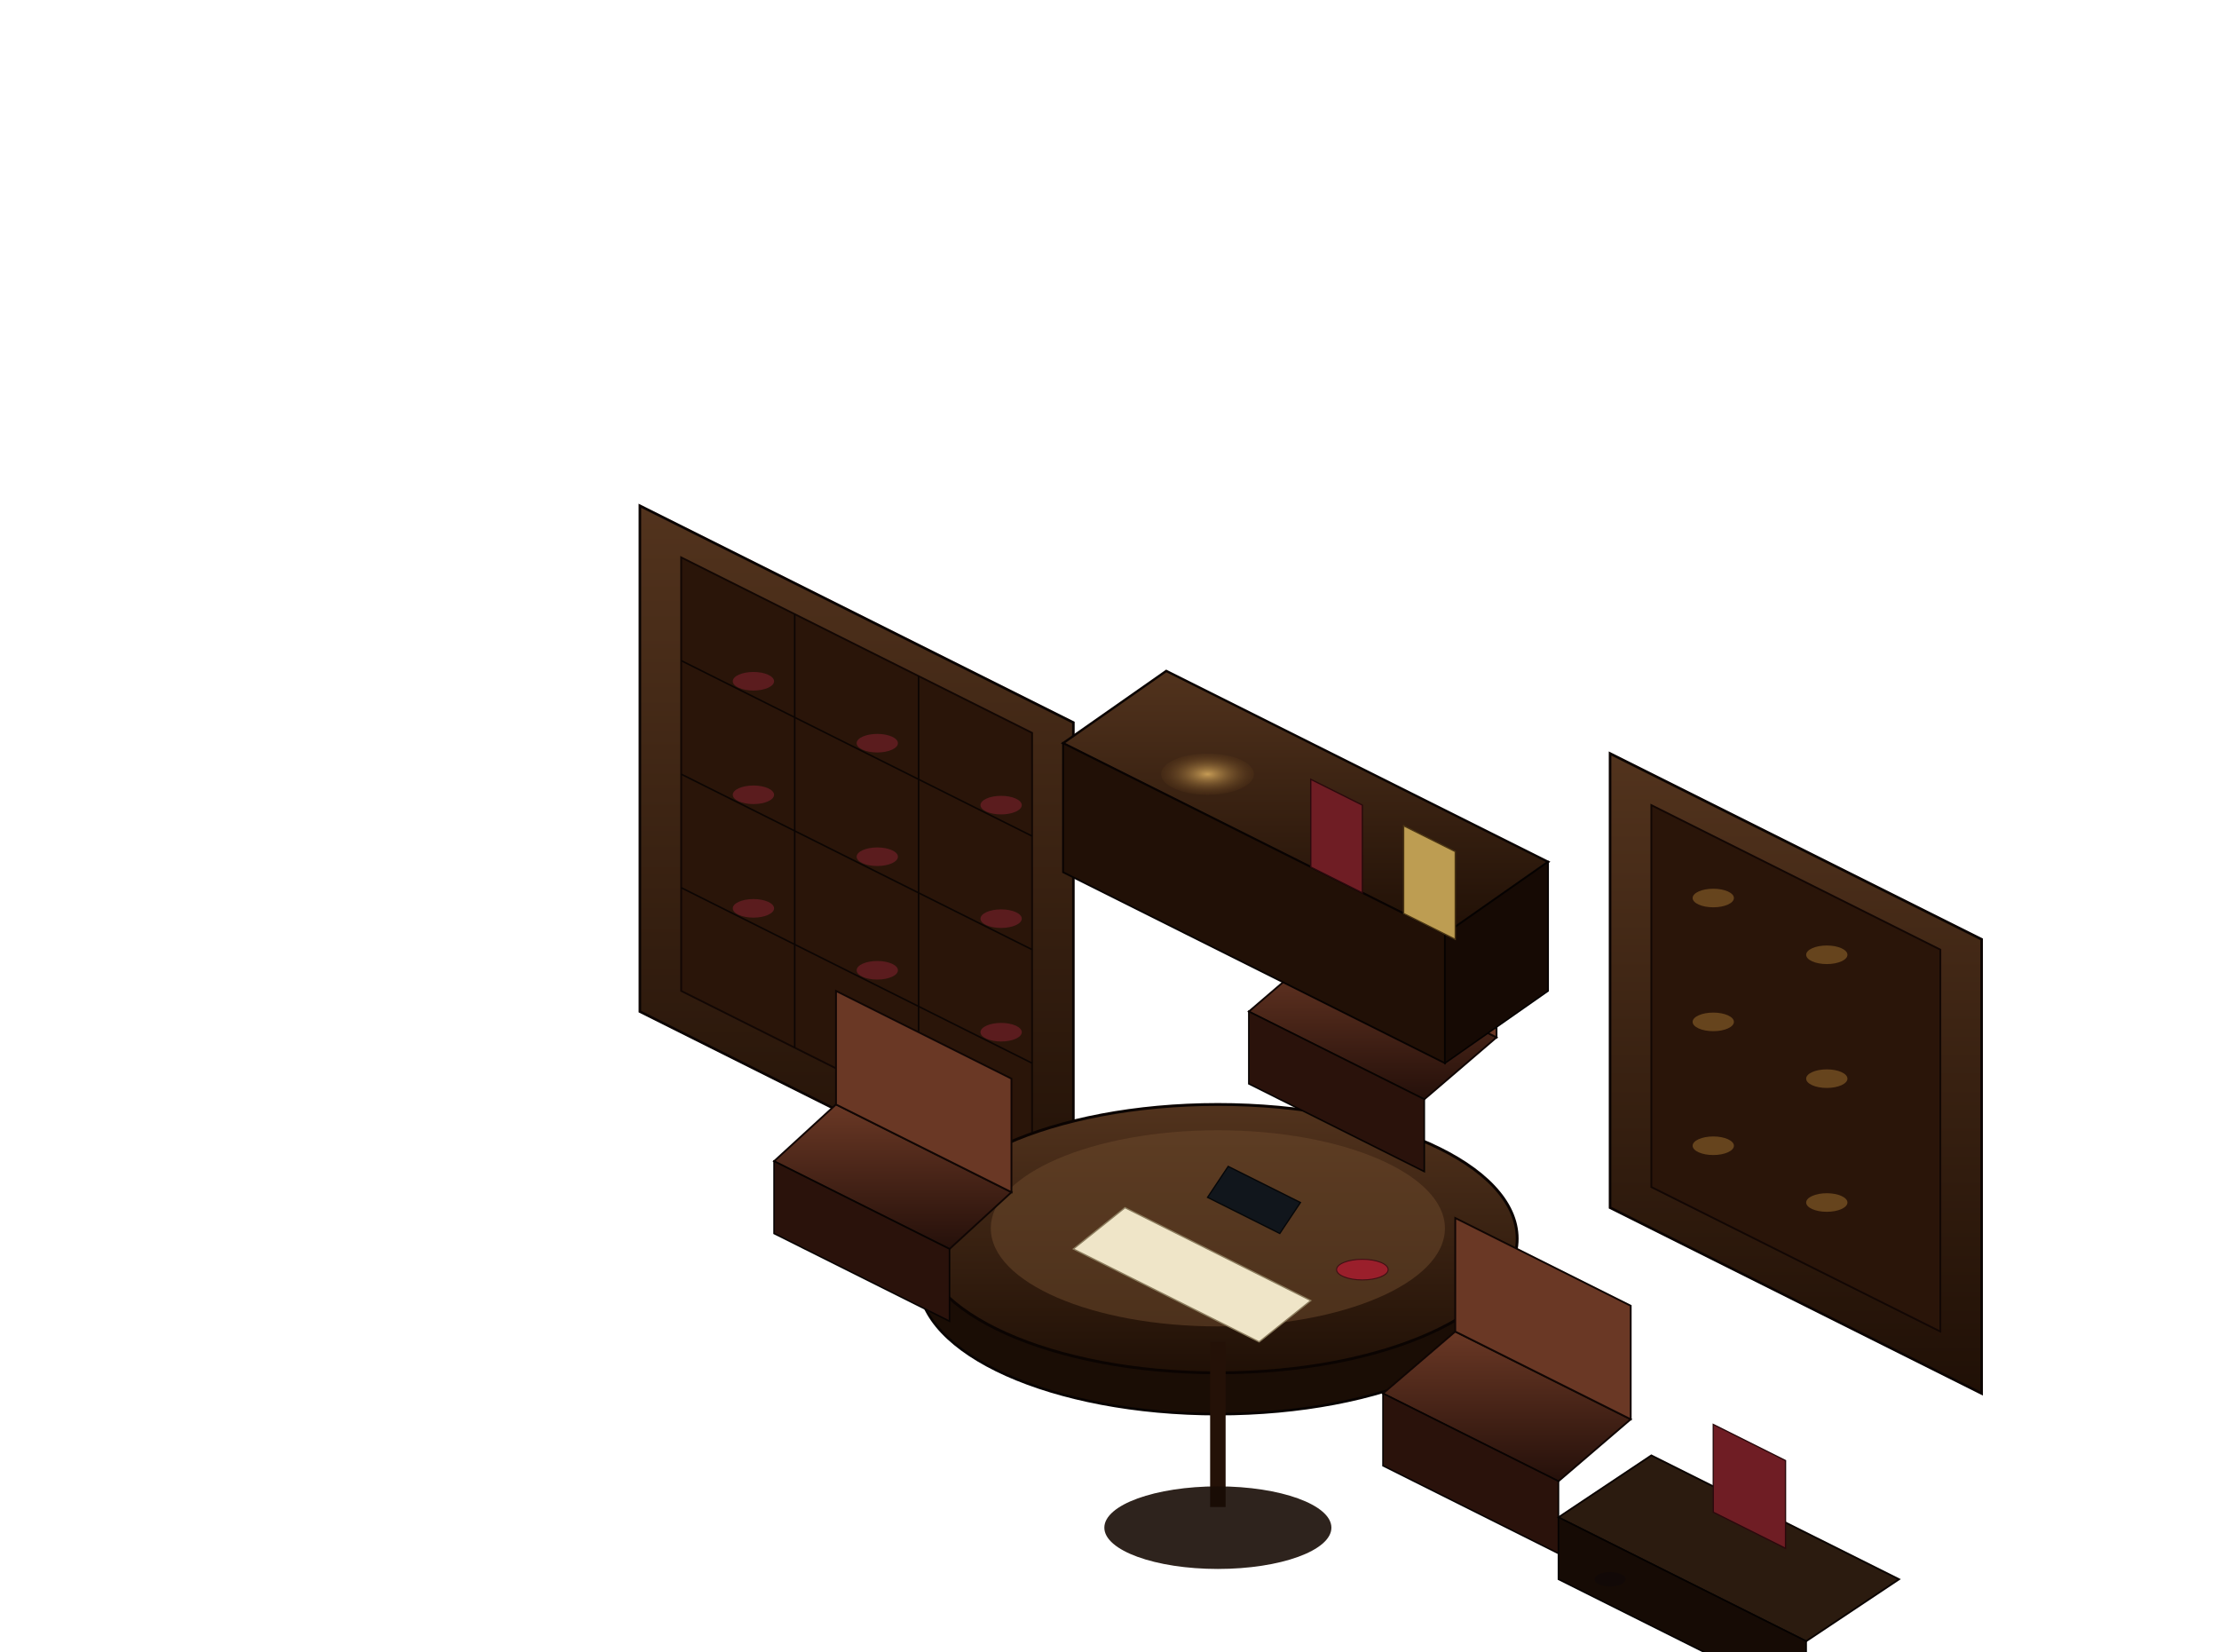
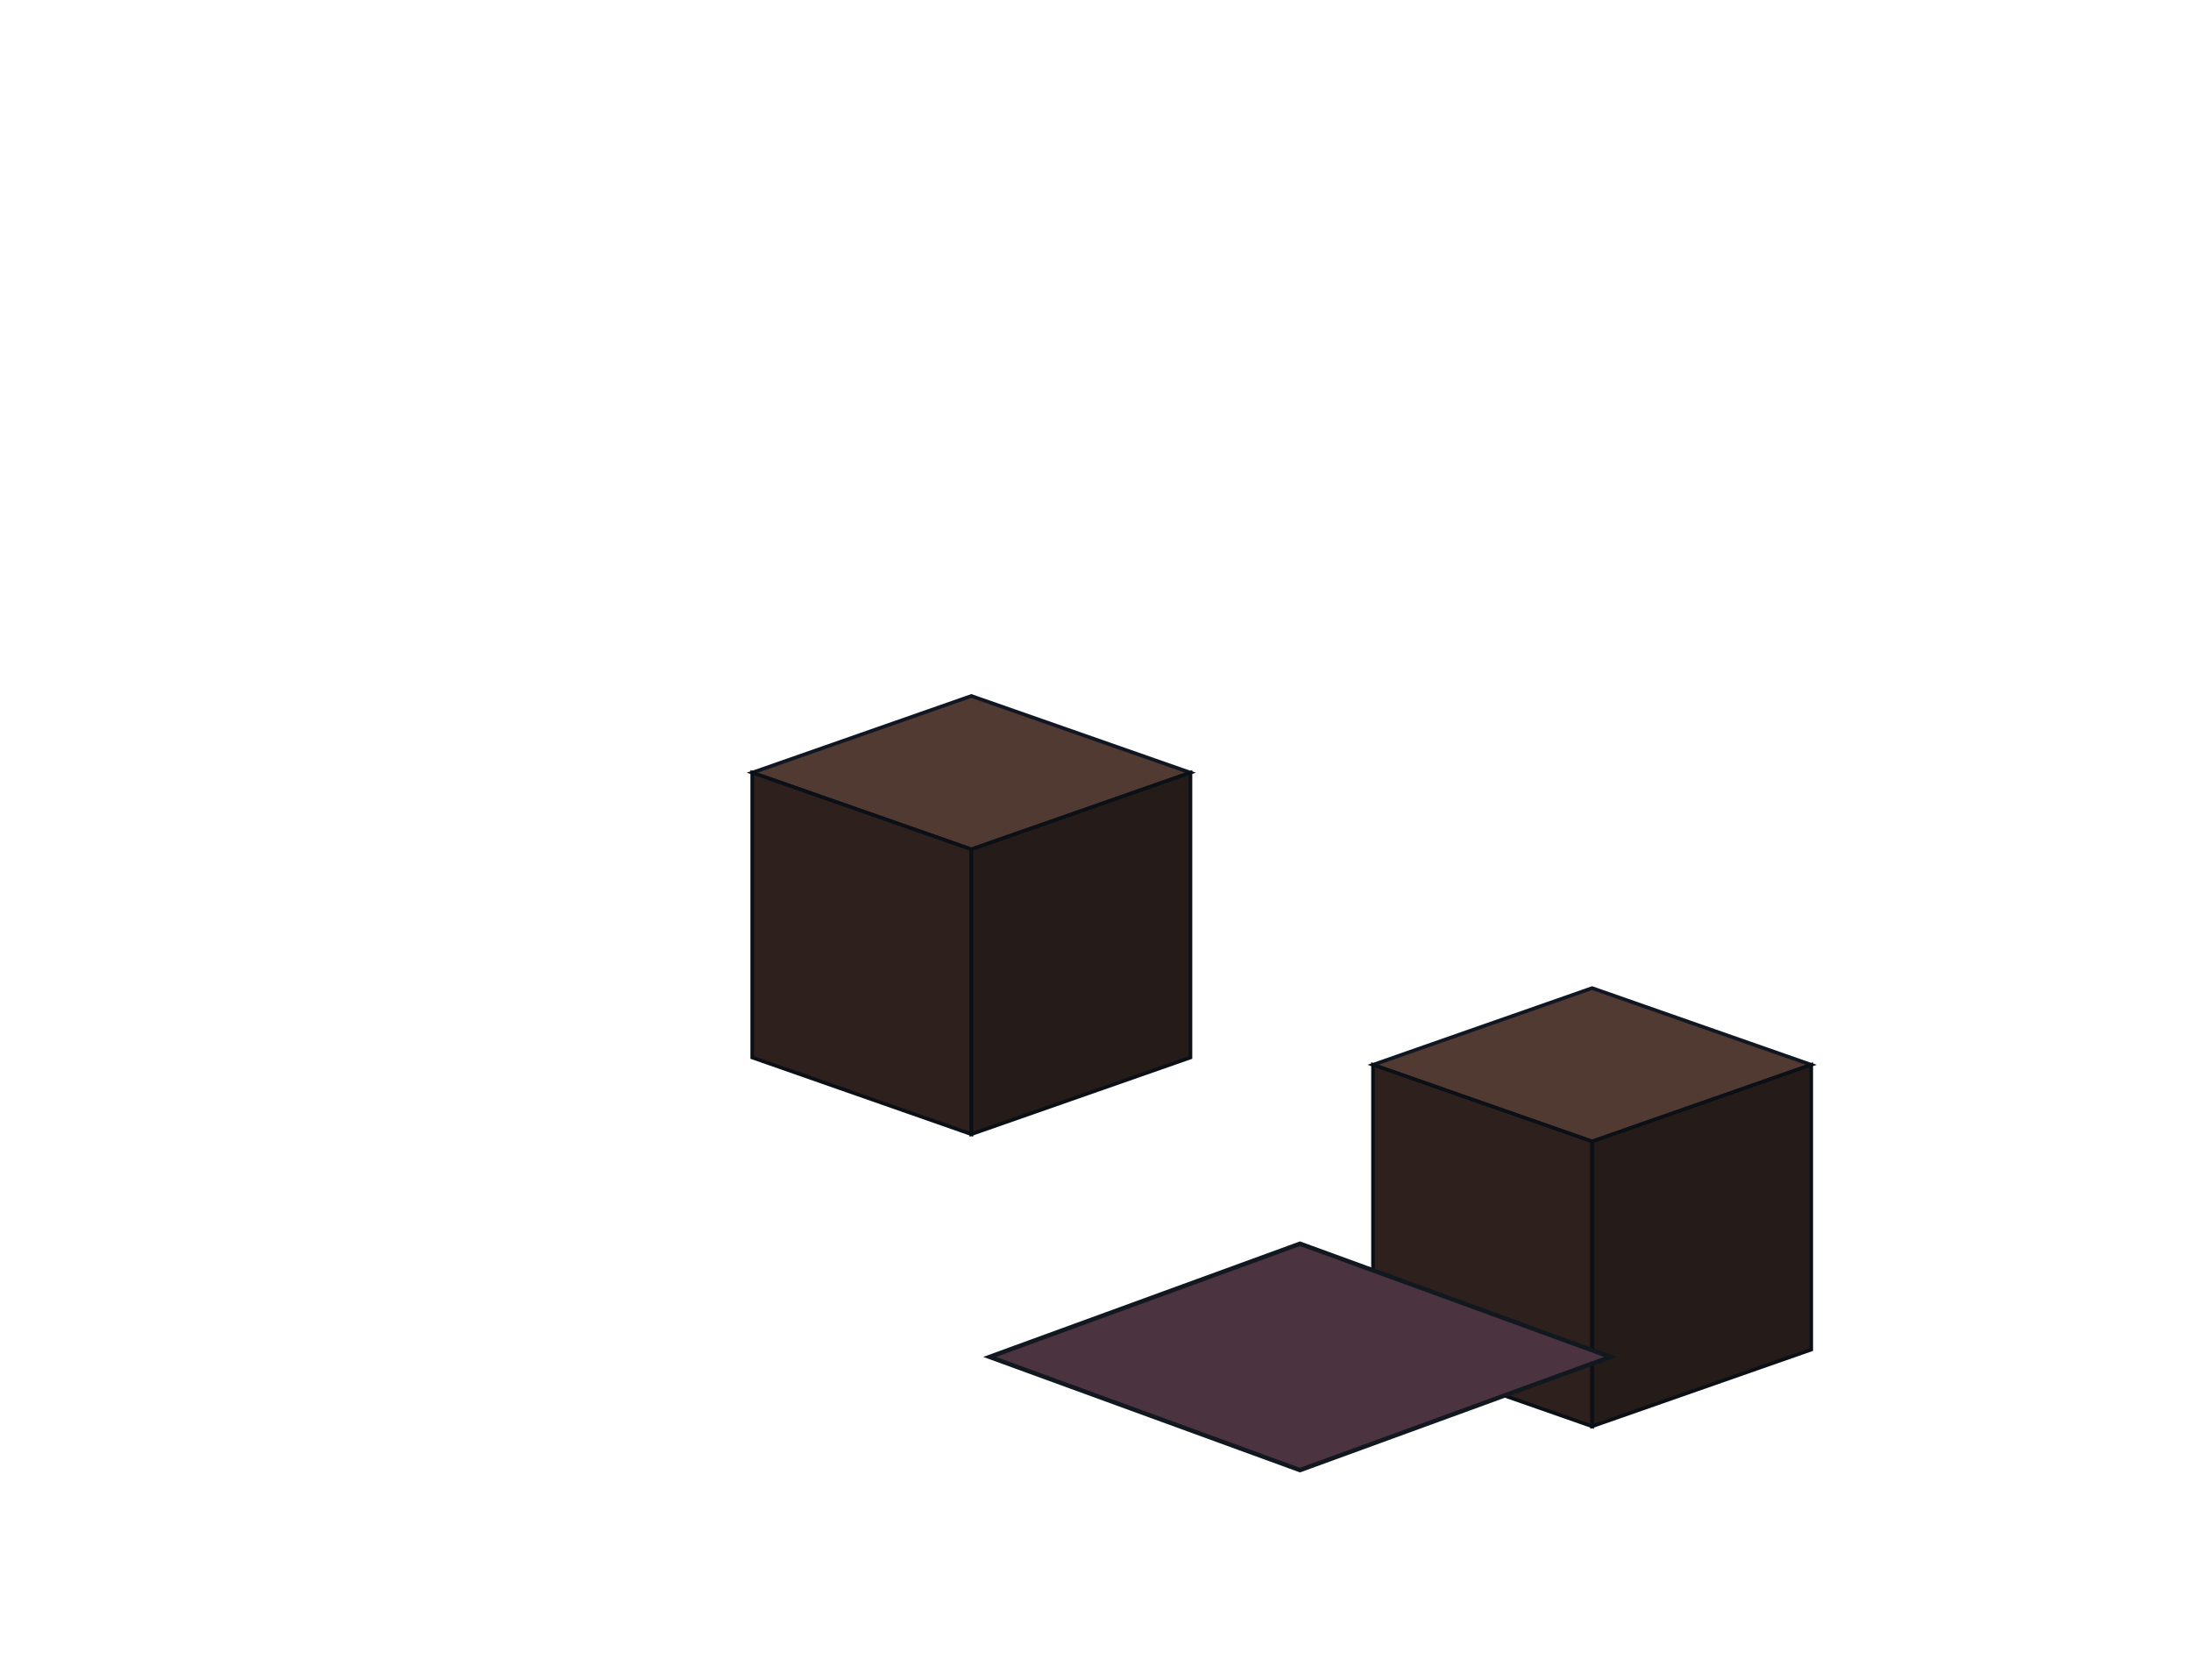
- <svg xmlns="http://www.w3.org/2000/svg" viewBox="-50 0 430 320">
-   <defs>
-     <linearGradient id="cellarWood" x1="0" y1="0" x2="0" y2="1">
-       <stop offset="0" stop-color="#52331d" />
-       <stop offset="1" stop-color="#201006" />
-     </linearGradient>
-     <linearGradient id="cellarLeather" x1="0" y1="0" x2="0" y2="1">
-       <stop offset="0" stop-color="#6a3825" />
-       <stop offset="1" stop-color="#25100a" />
-     </linearGradient>
-     <radialGradient id="cellarAmber" cx="0.5" cy="0.5" r="0.65">
-       <stop offset="0" stop-color="#f3c36b" stop-opacity="0.75" />
-       <stop offset="1" stop-color="#3a1a06" stop-opacity="0" />
-     </radialGradient>
-   </defs>
-   <g id="bottle-racks">
-     <polygon points="74,98 158,140 158,238 74,196" fill="url(#cellarWood)" stroke="#0b0402" stroke-width="0.5" />
-     <polygon points="82,108 150,142 150,226 82,192" fill="#2a1509" stroke="#120704" stroke-width="0.35" />
-     <g stroke="#0c0503" stroke-width="0.3">
-       <line x1="82" y1="128" x2="150" y2="162" />
-       <line x1="82" y1="150" x2="150" y2="184" />
-       <line x1="82" y1="172" x2="150" y2="206" />
-       <line x1="104" y1="119" x2="104" y2="203" />
-       <line x1="128" y1="131" x2="128" y2="215" />
-     </g>
-     <g fill="#5d1c20" opacity="0.95">
-       <ellipse cx="96" cy="132" rx="4" ry="1.8" />
-       <ellipse cx="120" cy="144" rx="4" ry="1.8" />
-       <ellipse cx="144" cy="156" rx="4" ry="1.8" />
-       <ellipse cx="96" cy="154" rx="4" ry="1.8" />
-       <ellipse cx="120" cy="166" rx="4" ry="1.8" />
-       <ellipse cx="144" cy="178" rx="4" ry="1.8" />
-       <ellipse cx="96" cy="176" rx="4" ry="1.8" />
-       <ellipse cx="120" cy="188" rx="4" ry="1.8" />
-       <ellipse cx="144" cy="200" rx="4" ry="1.8" />
-     </g>
-     <polygon points="262,146 334,182 334,270 262,234" fill="url(#cellarWood)" stroke="#0b0402" stroke-width="0.5" />
-     <polygon points="270,156 326,184 326,258 270,230" fill="#2a1509" stroke="#120704" stroke-width="0.35" />
-     <g fill="#66441d">
-       <ellipse cx="282" cy="174" rx="4" ry="1.8" />
-       <ellipse cx="304" cy="185" rx="4" ry="1.8" />
-       <ellipse cx="282" cy="198" rx="4" ry="1.8" />
-       <ellipse cx="304" cy="209" rx="4" ry="1.8" />
-       <ellipse cx="282" cy="222" rx="4" ry="1.8" />
-       <ellipse cx="304" cy="233" rx="4" ry="1.8" />
-     </g>
+ <svg xmlns="http://www.w3.org/2000/svg" viewBox="-80 0 600 460">
+   <g id="cellar-rack">
+     <polygon points="186,190.6 246,211.6 186,232.6 126,211.6" fill="#503a31" stroke="#111722" stroke-width="1" />
+     <polygon points="126,211.6 186,232.6 186,310.6 126,289.6" fill="#2e211d" stroke="#0b0f16" stroke-width="1" />
+     <polygon points="186,232.6 246,211.6 246,289.6 186,310.6" fill="#251b18" stroke="#0b0f16" stroke-width="1" />
  </g>
-   <g id="round-table">
-     <ellipse cx="186" cy="248" rx="58" ry="26" fill="#1a0d05" stroke="#080302" stroke-width="0.5" />
-     <ellipse cx="186" cy="240" rx="58" ry="26" fill="url(#cellarWood)" stroke="#0b0402" stroke-width="0.55" />
-     <ellipse cx="186" cy="238" rx="44" ry="19" fill="#6a472a" opacity="0.55" />
-     <polygon points="168,234 204,252 194,260 158,242" fill="#efe5c8" stroke="#8b7c5d" stroke-width="0.25" />
-     <polygon points="188,226 202,233 198,239 184,232" fill="#11161c" stroke="#050608" stroke-width="0.25" />
-     <ellipse cx="214" cy="246" rx="5" ry="2" fill="#9a1f2b" stroke="#401014" stroke-width="0.2" />
-     <line x1="186" y1="260" x2="186" y2="292" stroke="#241107" stroke-width="3" />
-     <ellipse cx="186" cy="296" rx="22" ry="8" fill="#170b04" opacity="0.9" />
+   <g id="cellar-rack">
+     <polygon points="356,270.6 416,291.6 356,312.6 296,291.6" fill="#503a31" stroke="#111722" stroke-width="1" />
+     <polygon points="296,291.6 356,312.6 356,390.6 296,369.6" fill="#2e211d" stroke="#0b0f16" stroke-width="1" />
+     <polygon points="356,312.6 416,291.6 416,369.6 356,390.6" fill="#251b18" stroke="#0b0f16" stroke-width="1" />
  </g>
-   <g id="chairs">
-     <polygon points="112,214 146,231 134,242 100,225" fill="url(#cellarLeather)" stroke="#100604" stroke-width="0.35" />
-     <polygon points="100,225 134,242 134,256 100,239" fill="#2a120b" stroke="#080302" stroke-width="0.3" />
-     <polygon points="112,192 146,209 146,231 112,214" fill="#6a3825" stroke="#100604" stroke-width="0.35" />
-     <polygon points="232,258 266,275 252,287 218,270" fill="url(#cellarLeather)" stroke="#100604" stroke-width="0.35" />
-     <polygon points="218,270 252,287 252,301 218,284" fill="#2a120b" stroke="#080302" stroke-width="0.3" />
-     <polygon points="232,236 266,253 266,275 232,258" fill="#6a3825" stroke="#100604" stroke-width="0.35" />
-     <polygon points="206,184 240,201 226,213 192,196" fill="url(#cellarLeather)" stroke="#100604" stroke-width="0.35" />
-     <polygon points="192,196 226,213 226,227 192,210" fill="#2a120b" stroke="#080302" stroke-width="0.3" />
-     <polygon points="206,162 240,179 240,201 206,184" fill="#6a3825" stroke="#100604" stroke-width="0.35" />
-   </g>
-   <g id="sideboard-and-cart">
-     <polygon points="176,130 250,167 230,181 156,144" fill="url(#cellarWood)" stroke="#0b0402" stroke-width="0.45" />
-     <polygon points="156,144 230,181 230,206 156,169" fill="#211006" stroke="#080302" stroke-width="0.35" />
-     <polygon points="250,167 230,181 230,206 250,192" fill="#160a04" stroke="#050201" stroke-width="0.3" />
-     <ellipse cx="184" cy="150" rx="9" ry="4" fill="url(#cellarAmber)" />
-     <polygon points="204,151 214,156 214,173 204,168" fill="#6f1d24" stroke="#2a090c" stroke-width="0.25" />
-     <polygon points="222,160 232,165 232,182 222,177" fill="#bd9d52" stroke="#4a3514" stroke-width="0.25" />
-     <polygon points="270,282 318,306 300,318 252,294" fill="#2b1b0f" stroke="#0b0402" stroke-width="0.35" />
-     <polygon points="252,294 300,318 300,330 252,306" fill="#160b05" stroke="#050201" stroke-width="0.3" />
-     <polygon points="282,276 296,283 296,300 282,293" fill="#6f1d24" stroke="#2a090c" stroke-width="0.25" />
-     <ellipse cx="262" cy="306" rx="3" ry="1.4" fill="#120907" />
-     <ellipse cx="300" cy="325" rx="3" ry="1.4" fill="#120907" />
-   </g>
+   <polygon id="tasting-table" points="276,340.6 361,371.6 276,402.6 191,371.6" fill="#4b3440" stroke="#121820" stroke-width="1.2" />
</svg>
